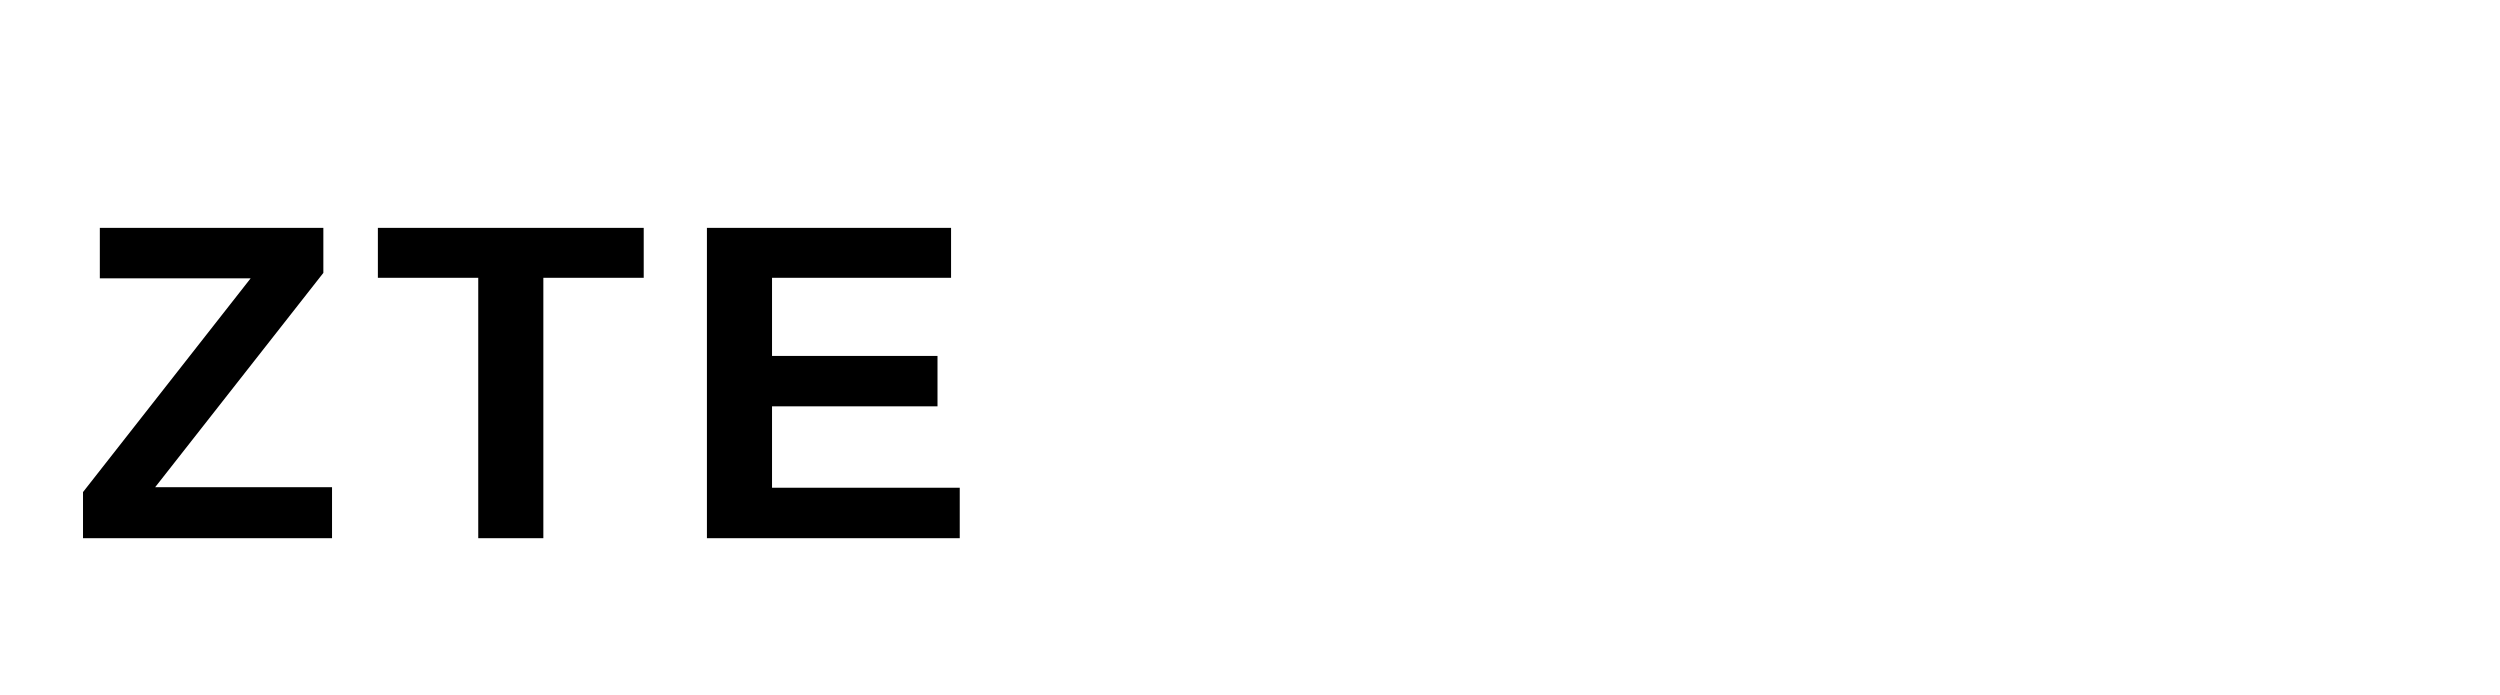
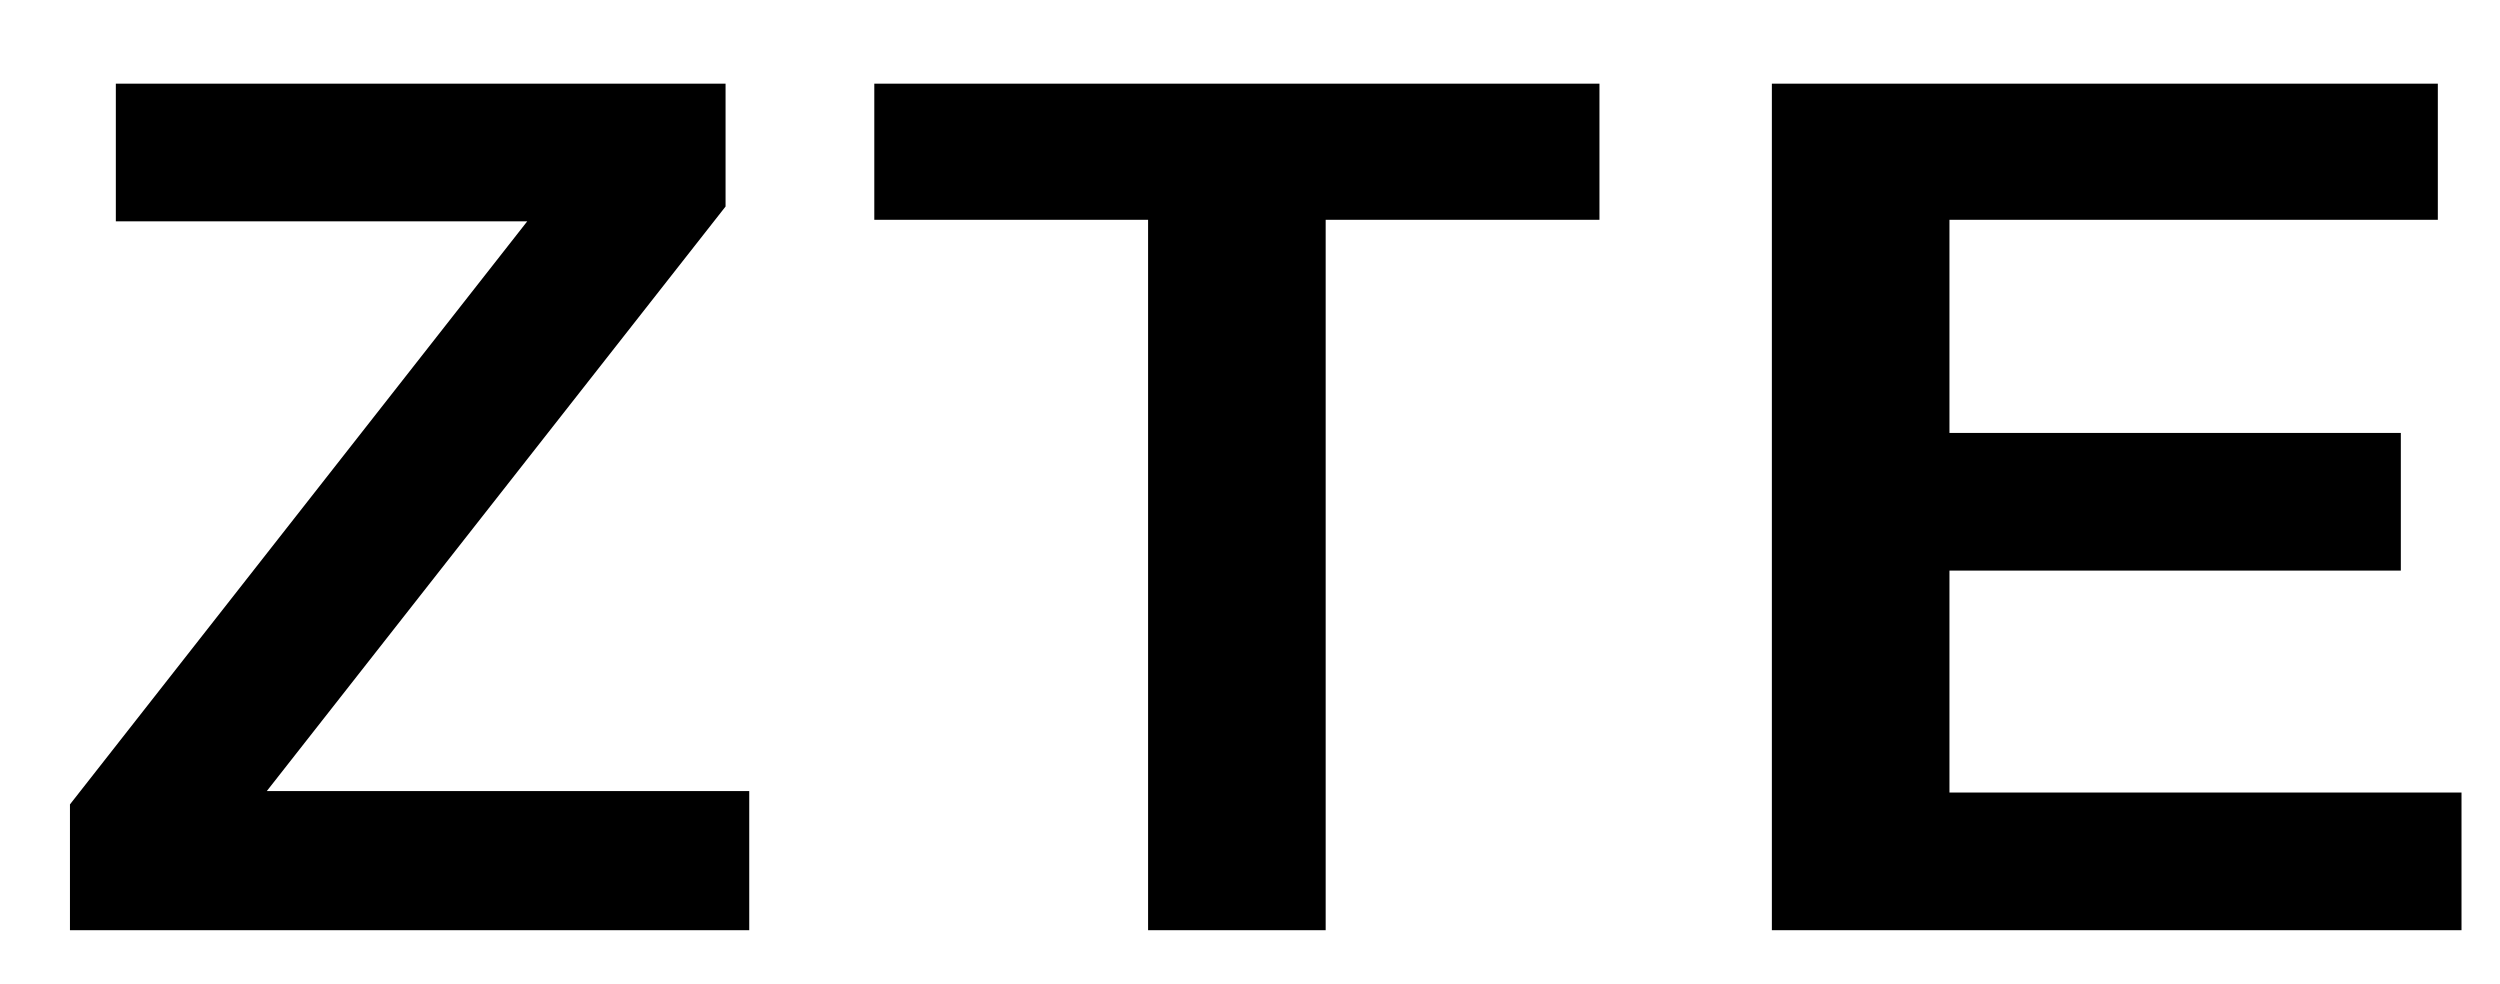
- <svg xmlns="http://www.w3.org/2000/svg" viewBox="0 0 72 20" role="img" aria-label="ZTE">
+ <svg xmlns="http://www.w3.org/2000/svg" viewBox="1.652 5.679 26.395 10.385" role="img" aria-label="ZTE">
  <text x="2" y="15.5" font-family="Arial, Helvetica, sans-serif" font-weight="700" font-size="13" letter-spacing="0.8" fill="currentColor">ZTE</text>
</svg>
